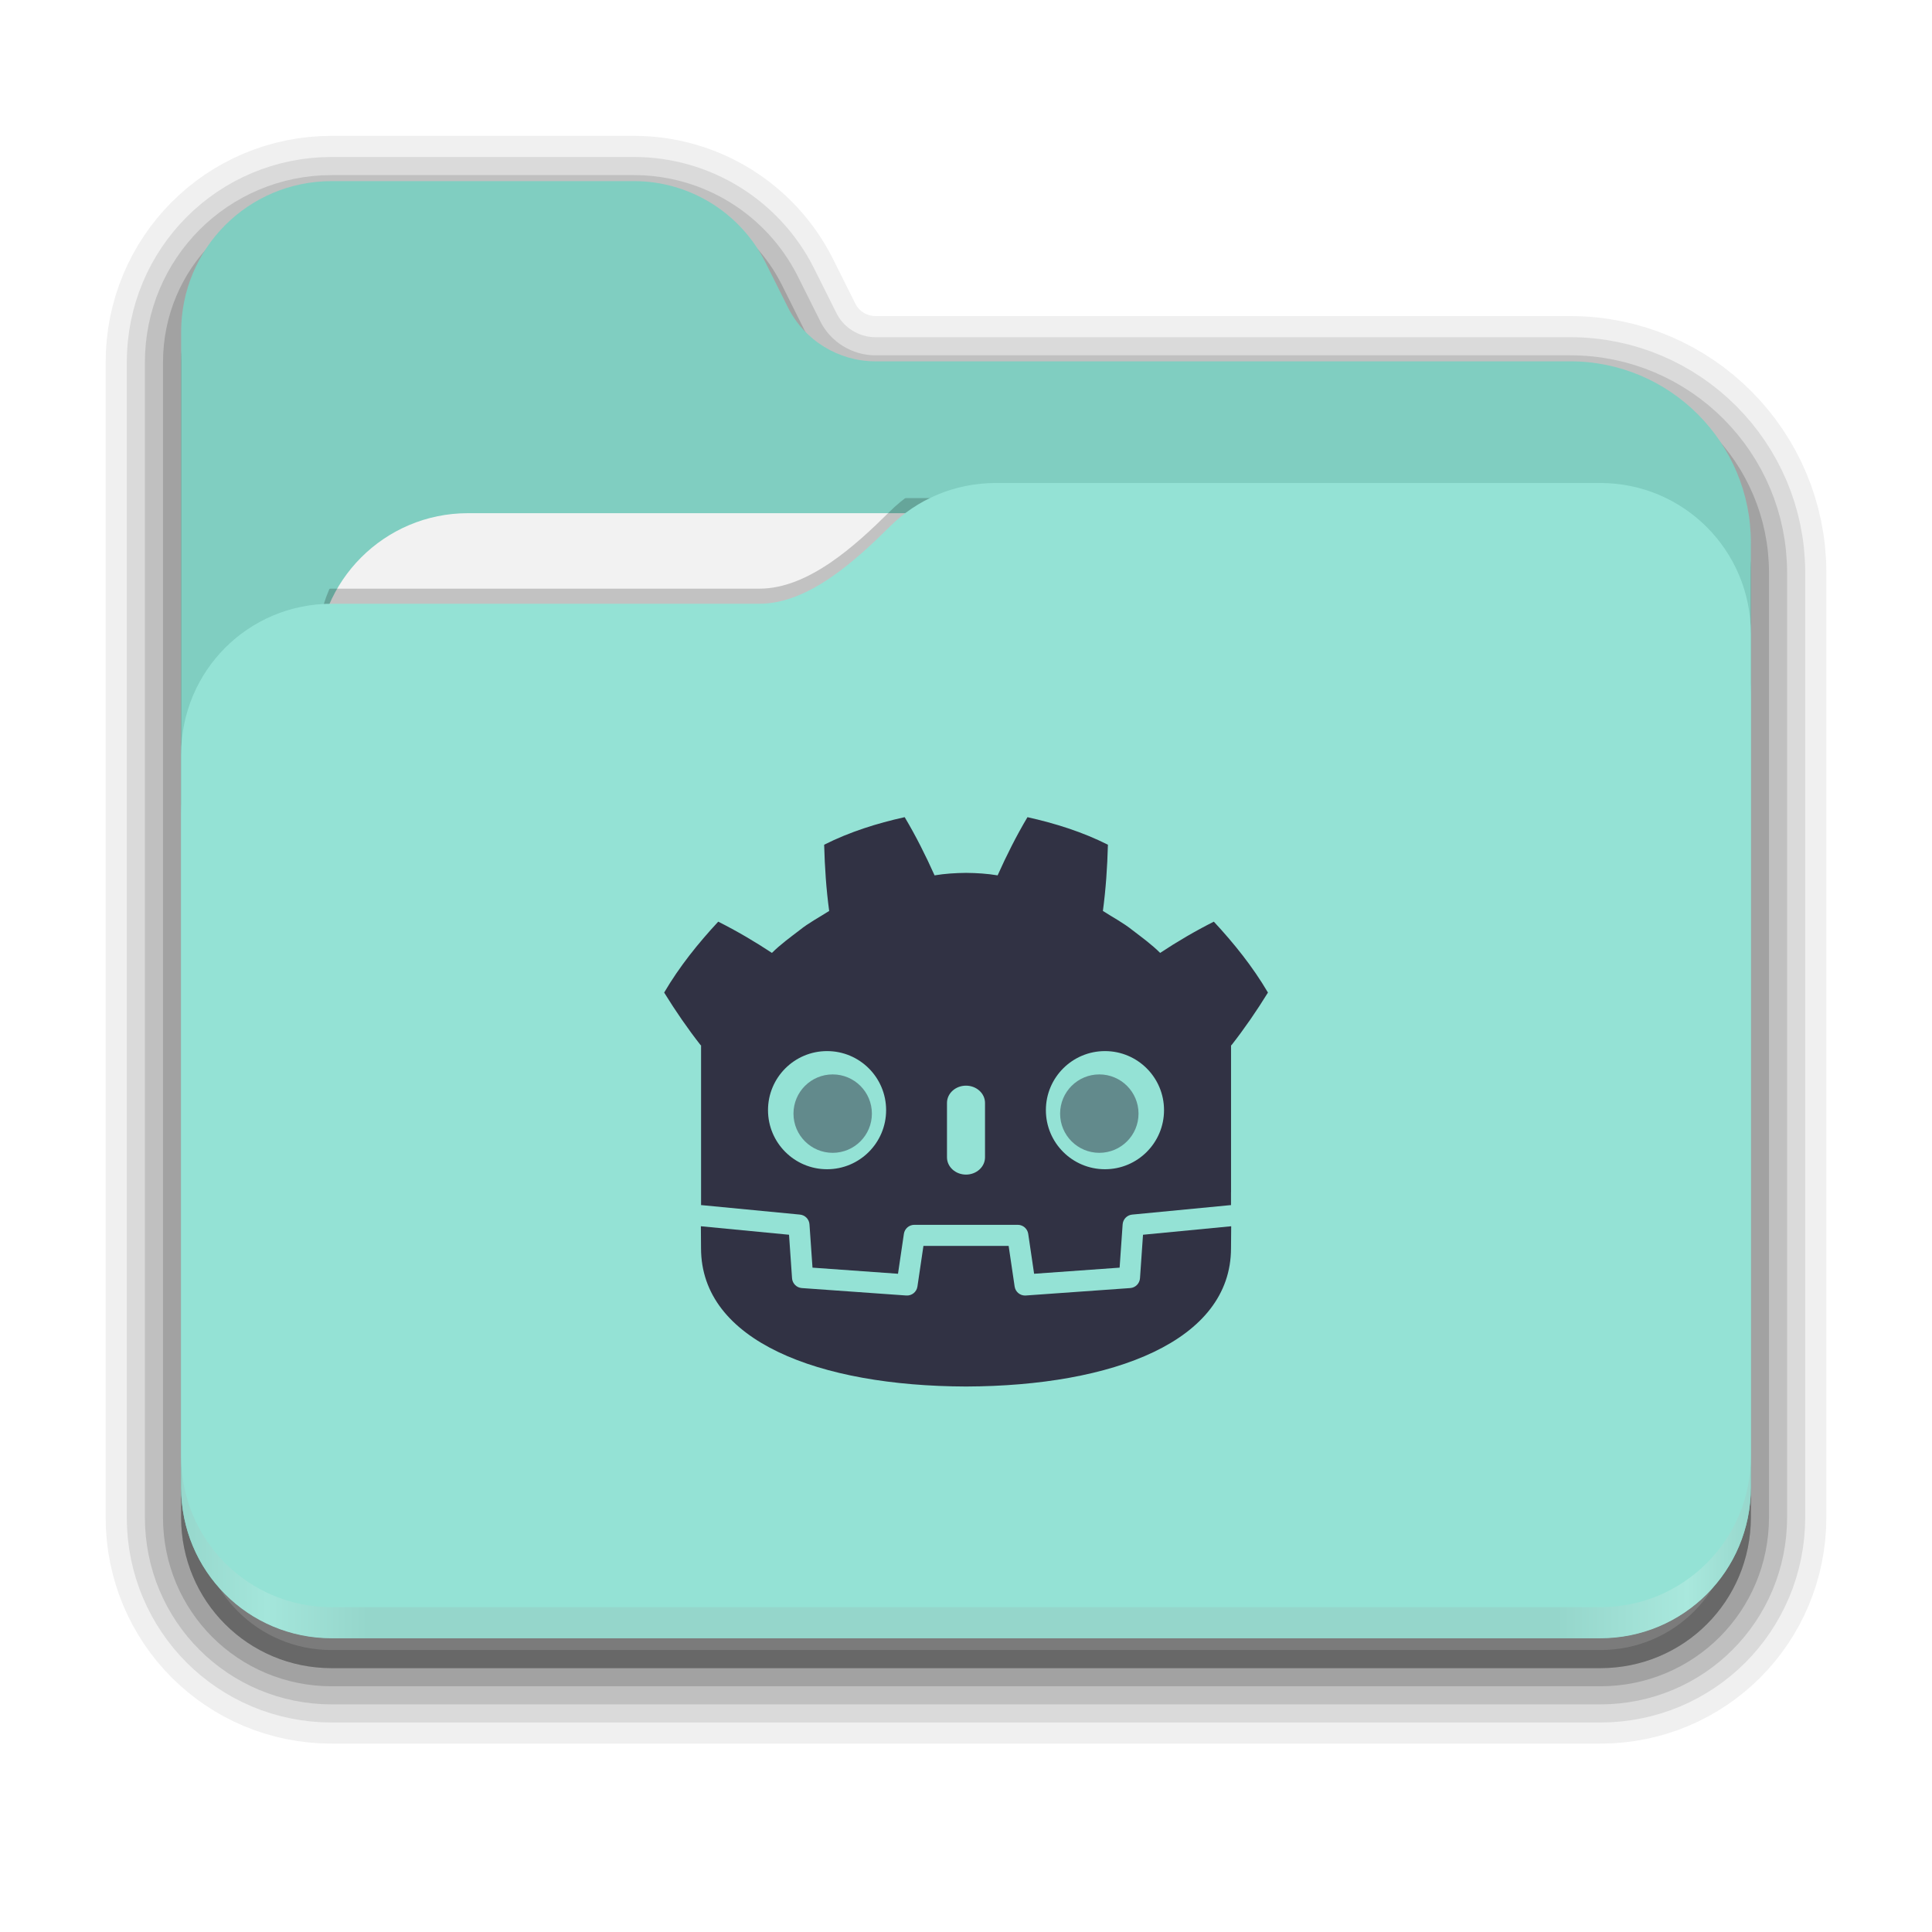
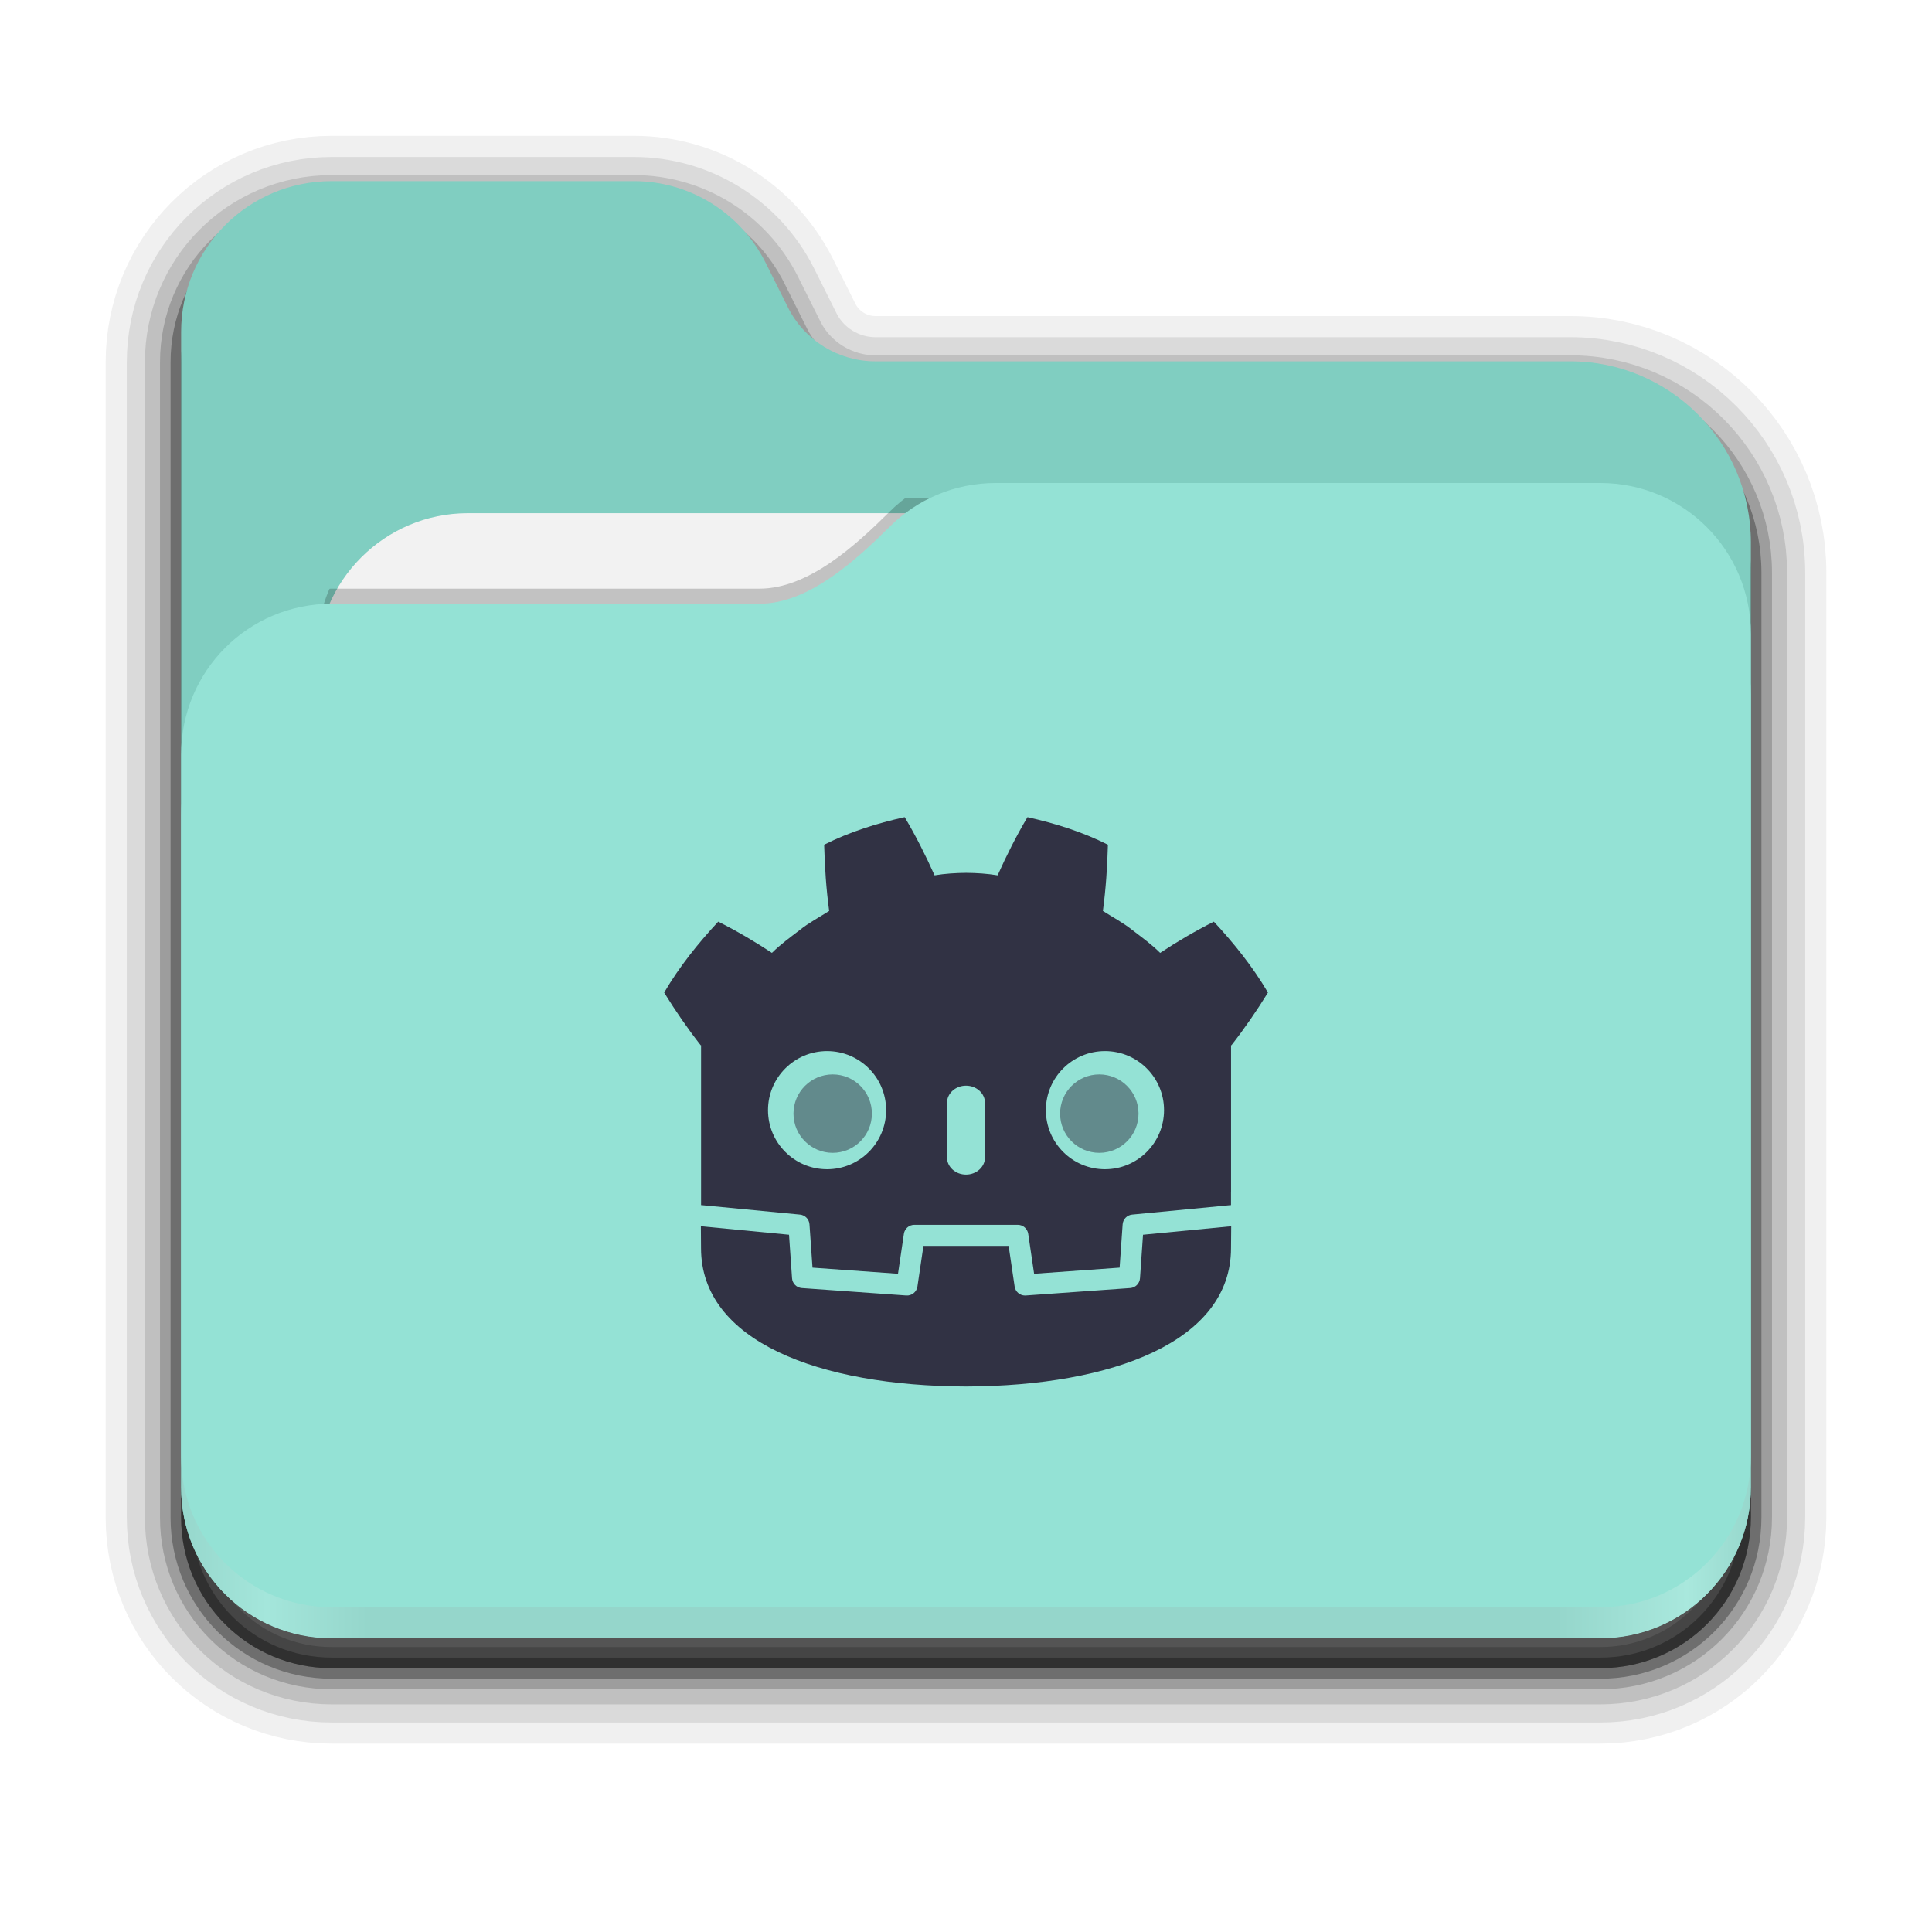
<svg xmlns="http://www.w3.org/2000/svg" version="1.2" viewBox="0 0 64 64" width="128" height="128">
  <defs>
    <clipPath clipPathUnits="userSpaceOnUse" id="cp1">
      <path d="m15.5 16.5h33c2.76 0 5 2.24 5 5v15c0 2.76-2.24 5-5 5h-33c-2.76 0-5-2.24-5-5v-15c0-2.76 2.24-5 5-5z" />
    </clipPath>
    <linearGradient id="g1" x2="1" gradientUnits="userSpaceOnUse" gradientTransform="matrix(52,0,0,36.265,6,56)">
      <stop offset="0" stop-color="#95d6cb" />
      <stop offset=".058" stop-color="#a4e6db" />
      <stop offset=".122" stop-color="#95d6cb" />
      <stop offset=".873" stop-color="#95d6cb" />
      <stop offset=".956" stop-color="#a9e8dd" />
      <stop offset="1" stop-color="#95d6cb" />
    </linearGradient>
  </defs>
  <style>
		.s0 { fill: #80cec1 } 
		.s1 { fill: #f2f2f2 } 
		.s2 { opacity: .2;fill: #000000 } 
		.s3 { fill: url(#g1) } 
		.s4 { fill: #94e2d5 } 
	</style>
  <g fill="#000000" stroke="#000000" transform="translate(0 1)" stroke-linejoin="round">
    <path d="m10.99 6c-2.77 0-4.99 2.23-4.99 5v38.27c0 2.77 2.22 4.99 4.99 4.99h42.02c2.77 0 4.99-2.22 4.99-5v-31.29c0-3.31-2.68-6-5.98-6h-23.02c-1.22 0-2.35-0.69-2.9-1.79l-0.75-1.5c-0.83-1.64-2.51-2.68-4.35-2.68z" stroke-width="5" fill-opacity="0.06" stroke-opacity="0.06" />
    <path d="m10.99 6c-2.77 0-4.99 2.23-4.99 5v38.27c0 2.77 2.22 4.99 4.99 4.99h42.02c2.77 0 4.99-2.22 4.99-5v-31.29c0-3.31-2.68-6-5.98-6h-23.02c-1.22 0-2.35-0.69-2.9-1.79l-0.75-1.5c-0.83-1.64-2.51-2.68-4.35-2.68z" stroke-width="3.6" fill-opacity="0.09" stroke-opacity="0.09" />
    <path d="m10.99 6c-2.77 0-4.99 2.23-4.99 5v38.27c0 2.77 2.22 4.99 4.99 4.99h42.02c2.77 0 4.99-2.22 4.99-5v-31.29c0-3.31-2.68-6-5.98-6h-23.02c-1.22 0-2.35-0.69-2.9-1.79l-0.75-1.5c-0.83-1.64-2.51-2.68-4.35-2.68z" stroke-width="2.4" fill-opacity="0.12" stroke-opacity="0.12" />
-     <path d="m10.99 6c-2.77 0-4.99 2.23-4.99 5v38.27c0 2.77 2.22 4.99 4.99 4.99h42.02c2.77 0 4.99-2.22 4.99-5v-31.29c0-3.31-2.68-6-5.98-6h-23.02c-1.22 0-2.35-0.69-2.9-1.79l-0.75-1.5c-0.83-1.64-2.51-2.68-4.35-2.68z" stroke-width="1.2" fill-opacity="0.16" stroke-opacity="0.16" />
+     <path d="m10.99 6c-2.77 0-4.99 2.23-4.99 5v38.27c0 2.77 2.22 4.99 4.99 4.99h42.02c2.77 0 4.99-2.22 4.99-5v-31.29c0-3.31-2.68-6-5.98-6h-23.02c-1.22 0-2.35-0.69-2.9-1.79l-0.75-1.5c-0.83-1.64-2.51-2.68-4.35-2.68z" stroke-width="1.4" fill-opacity="0.18" stroke-opacity="0.18" />
+     <path d="m10.99 6c-2.77 0-4.99 2.23-4.99 5v38.27c0 2.77 2.22 4.99 4.99 4.99h42.02c2.77 0 4.99-2.22 4.99-5v-31.29c0-3.31-2.68-6-5.98-6h-23.02c-1.22 0-2.35-0.69-2.9-1.79l-0.75-1.5c-0.83-1.64-2.51-2.68-4.35-2.68z" stroke-width="0.7" fill-opacity="0.3" stroke-opacity="0.3" />
  </g>
  <path class="s0" d="m10.99 6c-2.77 0-4.99 2.23-4.99 5v38.27c0 2.77 2.22 4.99 4.99 4.99h42.02c2.77 0 4.99-2.22 4.99-5v-31.29c0-3.31-2.68-6-5.98-6h-23.02c-1.22 0-2.35-0.69-2.9-1.79l-0.75-1.5c-0.83-1.64-2.51-2.68-4.35-2.68z" />
  <path fill-rule="evenodd" class="s1" d="m15.5 17h33c2.76 0 5 2.24 5 5v15c0 2.76-2.24 5-5 5h-33c-2.76 0-5-2.24-5-5v-15c0-2.76 2.24-5 5-5z" />
  <g id="Clip-Path: Clip-Path" clip-path="url(#cp1)">
    <g id="Clip-Path">
      <path class="s2" d="m32.99 15.5c-1.38 0-2.62 0.55-3.52 1.45-1.13 1.12-2.69 2.55-4.31 2.55h-14.17c-2.77 0-4.99 2.23-4.99 5v23.24c0 2.77 2.22 5 4.99 5h42.02c2.76 0 4.99-2.23 4.99-5v-27.24c0-2.77-2.23-5-4.99-5z" />
    </g>
  </g>
  <path class="s3" d="m32.99 18c-1.38 0-2.62 0.55-3.52 1.45-1.13 1.12-2.69 2.55-4.31 2.55h-14.17c-2.77 0-4.99 2.23-4.99 5v22.27c0 2.77 2.22 5 4.99 5h42.02c2.76 0 4.99-2.23 4.99-5v-26.27c0-2.77-2.23-5-4.99-5z" />
  <path id="front" class="s4" d="m32.99 16c-1.38 0-2.62 0.55-3.52 1.45-1.13 1.12-2.69 2.55-4.31 2.55h-14.17c-2.77 0-4.99 2.23-4.99 5v23.24c0 2.77 2.22 5 4.99 5h42.02c2.76 0 4.99-2.23 4.99-5v-27.24c0-2.77-2.23-5-4.99-5z" />
  <g transform="translate(22,26.5) scale(1.25,1.25) translate(-0,-0)">
    <path d="m 6.373,0.456 c -0.731,0.162 -1.454,0.389 -2.132,0.73 c 0.016,0.599 0.054,1.172 0.133,1.755 c -0.263,0.169 -0.54,0.313 -0.786,0.511 c -0.25,0.192 -0.505,0.376 -0.731,0.601 c -0.452,-0.299 -0.93,-0.58 -1.423,-0.828 c -0.531,0.572 -1.028,1.189 -1.433,1.879 c 0.305,0.494 0.624,0.957 0.968,1.396 l 0.01,0 l 0,3.41 l 0,0.433 l 0,0.394 c 0.008,6.897E-05 0.015,0 0.023,0.001 l 2.598,0.25 c 0.136,0.013 0.243,0.123 0.252,0.259 l 0.08,1.147 l 2.266,0.162 l 0.156,-1.058 c 0.02,-0.137 0.138,-0.239 0.277,-0.239 l 2.741,0 c 0.139,0 0.256,0.102 0.277,0.239 l 0.156,1.058 l 2.266,-0.162 l 0.08,-1.147 c 0.01,-0.136 0.116,-0.246 0.252,-0.259 l 2.597,-0.25 c 0.008,-0.001 0.015,-0.001 0.023,-0.001 l 0,-0.338 l 0.001,-0 l 0,-3.899 l 0.01,0 c 0.344,-0.439 0.663,-0.902 0.968,-1.396 c -0.406,-0.69 -0.903,-1.307 -1.434,-1.879 c -0.493,0.248 -0.971,0.529 -1.423,0.828 c -0.226,-0.225 -0.481,-0.409 -0.731,-0.601 c -0.246,-0.197 -0.523,-0.342 -0.786,-0.511 c 0.078,-0.583 0.117,-1.156 0.133,-1.755 c -0.678,-0.341 -1.401,-0.567 -2.132,-0.73 c -0.292,0.491 -0.559,1.022 -0.791,1.542 c -0.276,-0.046 -0.553,-0.063 -0.83,-0.066 l 0,-0 c -0.002,0 -0.004,0 -0.005,0 c -0.002,0 -0.004,-0 -0.005,-0 l 0,0 c -0.278,0.003 -0.555,0.02 -0.831,0.066 c -0.232,-0.519 -0.499,-1.051 -0.792,-1.542 z m -2.055,6.199 c 0.865,0 1.565,0.7 1.565,1.565 c 0,0.865 -0.701,1.566 -1.565,1.566 c -0.864,0 -1.565,-0.701 -1.565,-1.566 c 0,-0.864 0.701,-1.565 1.565,-1.565 z m 7.365,0 c 0.864,0 1.565,0.7 1.565,1.565 c 0,0.865 -0.701,1.566 -1.565,1.566 c -0.865,0 -1.566,-0.701 -1.566,-1.566 c 0,-0.864 0.701,-1.565 1.566,-1.565 z m -3.683,0.916 c 0.278,0 0.504,0.205 0.504,0.458 l 0,1.441 c 0,0.253 -0.226,0.458 -0.504,0.458 c -0.278,0 -0.504,-0.205 -0.504,-0.458 l 0,-1.441 c 0,-0.253 0.226,-0.458 0.504,-0.458 z" fill="#313244" />
    <path d="m 12.691,11.522 l -0.08,1.153 c -0.01,0.139 -0.12,0.25 -0.259,0.26 l -2.767,0.197 c -0.007,0.001 -0.013,0.001 -0.02,0.001 c -0.138,0 -0.256,-0.101 -0.276,-0.239 l -0.159,-1.076 l -2.258,0 l -0.159,1.076 c -0.021,0.145 -0.151,0.249 -0.297,0.238 l -2.767,-0.197 c -0.139,-0.01 -0.249,-0.121 -0.259,-0.26 l -0.08,-1.153 l -2.336,-0.225 c 0.001,0.251 0.004,0.526 0.004,0.581 c 0,2.467 3.129,3.653 7.018,3.666 l 0.005,0 l 0.005,0 c 3.888,-0.014 7.017,-1.199 7.017,-3.666 c 0,-0.056 0.003,-0.33 0.005,-0.581 z" fill="#313244" />
    <path d="m 5.506,8.312 c 0,0.574 -0.465,1.039 -1.039,1.039 c -0.574,0 -1.039,-0.465 -1.039,-1.039 c 0,-0.574 0.465,-1.039 1.039,-1.039 c 0.574,0 1.039,0.465 1.039,1.039" fill="#313244" fill-opacity="0.5" />
    <path d="m 10.494,8.312 c 0,0.574 0.465,1.039 1.039,1.039 c 0.574,0 1.039,-0.465 1.039,-1.039 c 0,-0.574 -0.465,-1.039 -1.039,-1.039 c -0.574,0 -1.039,0.465 -1.039,1.039" fill="#313244" fill-opacity="0.5" />
  </g>
</svg>
